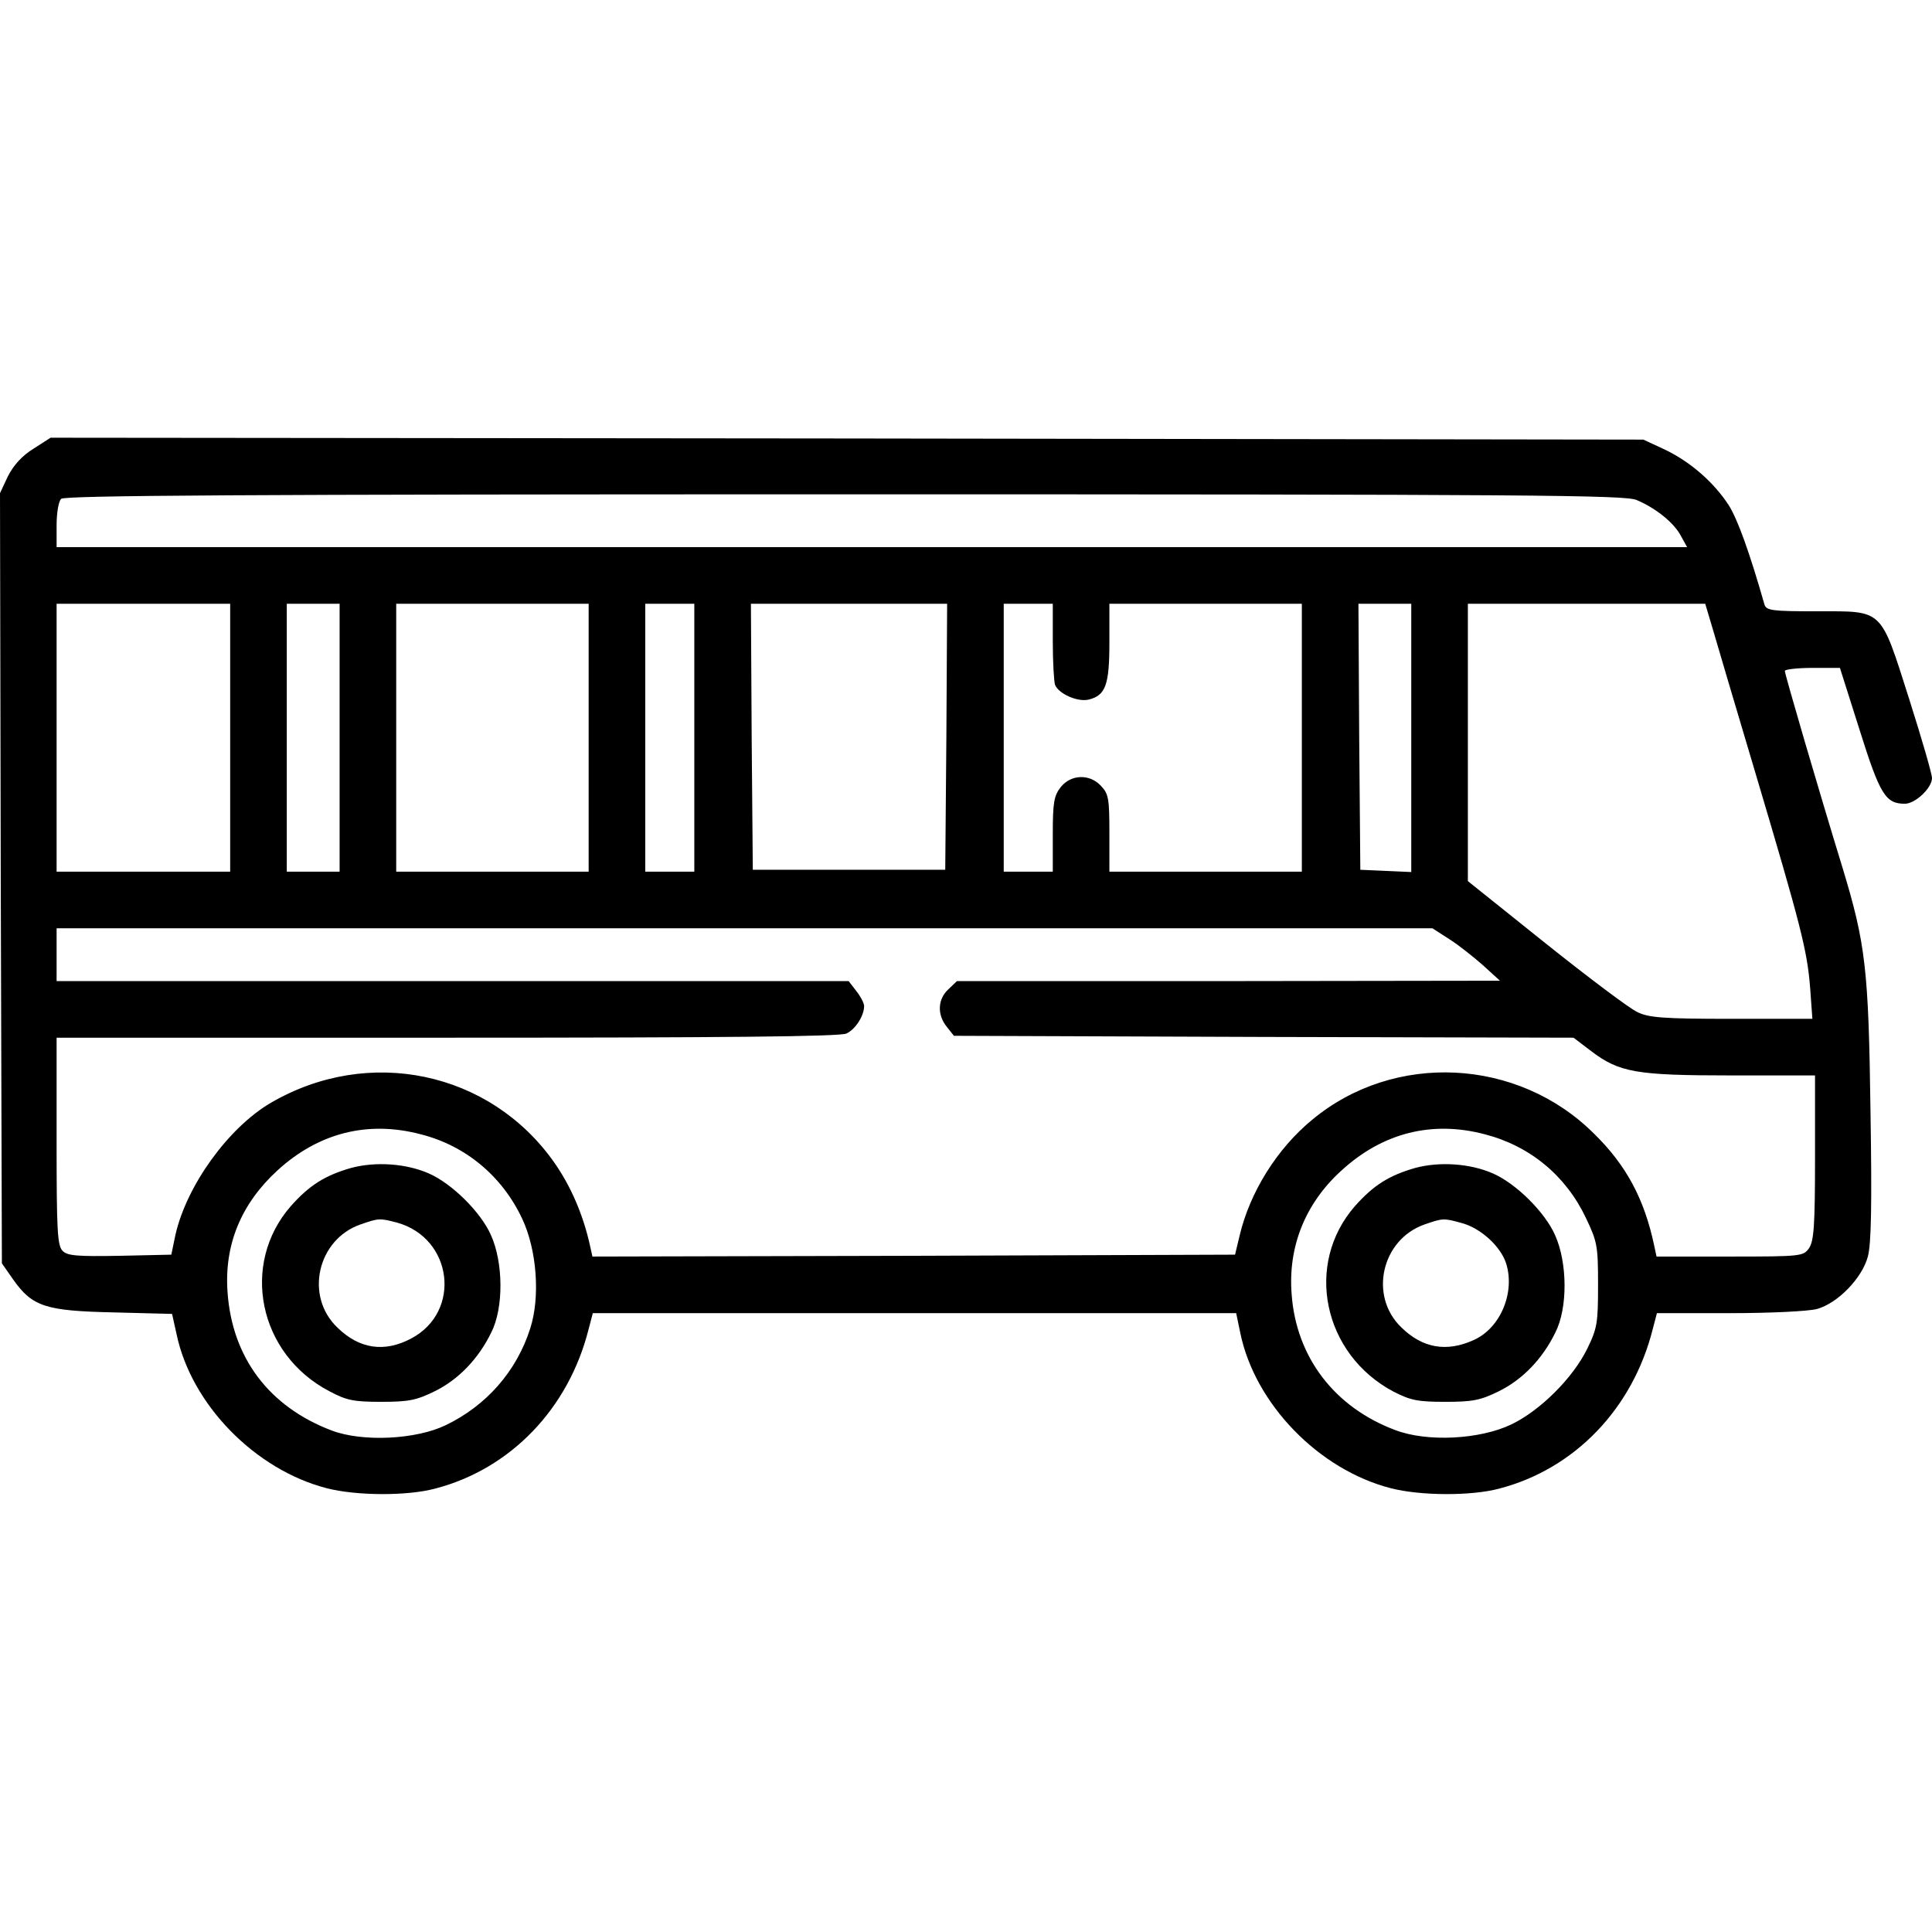
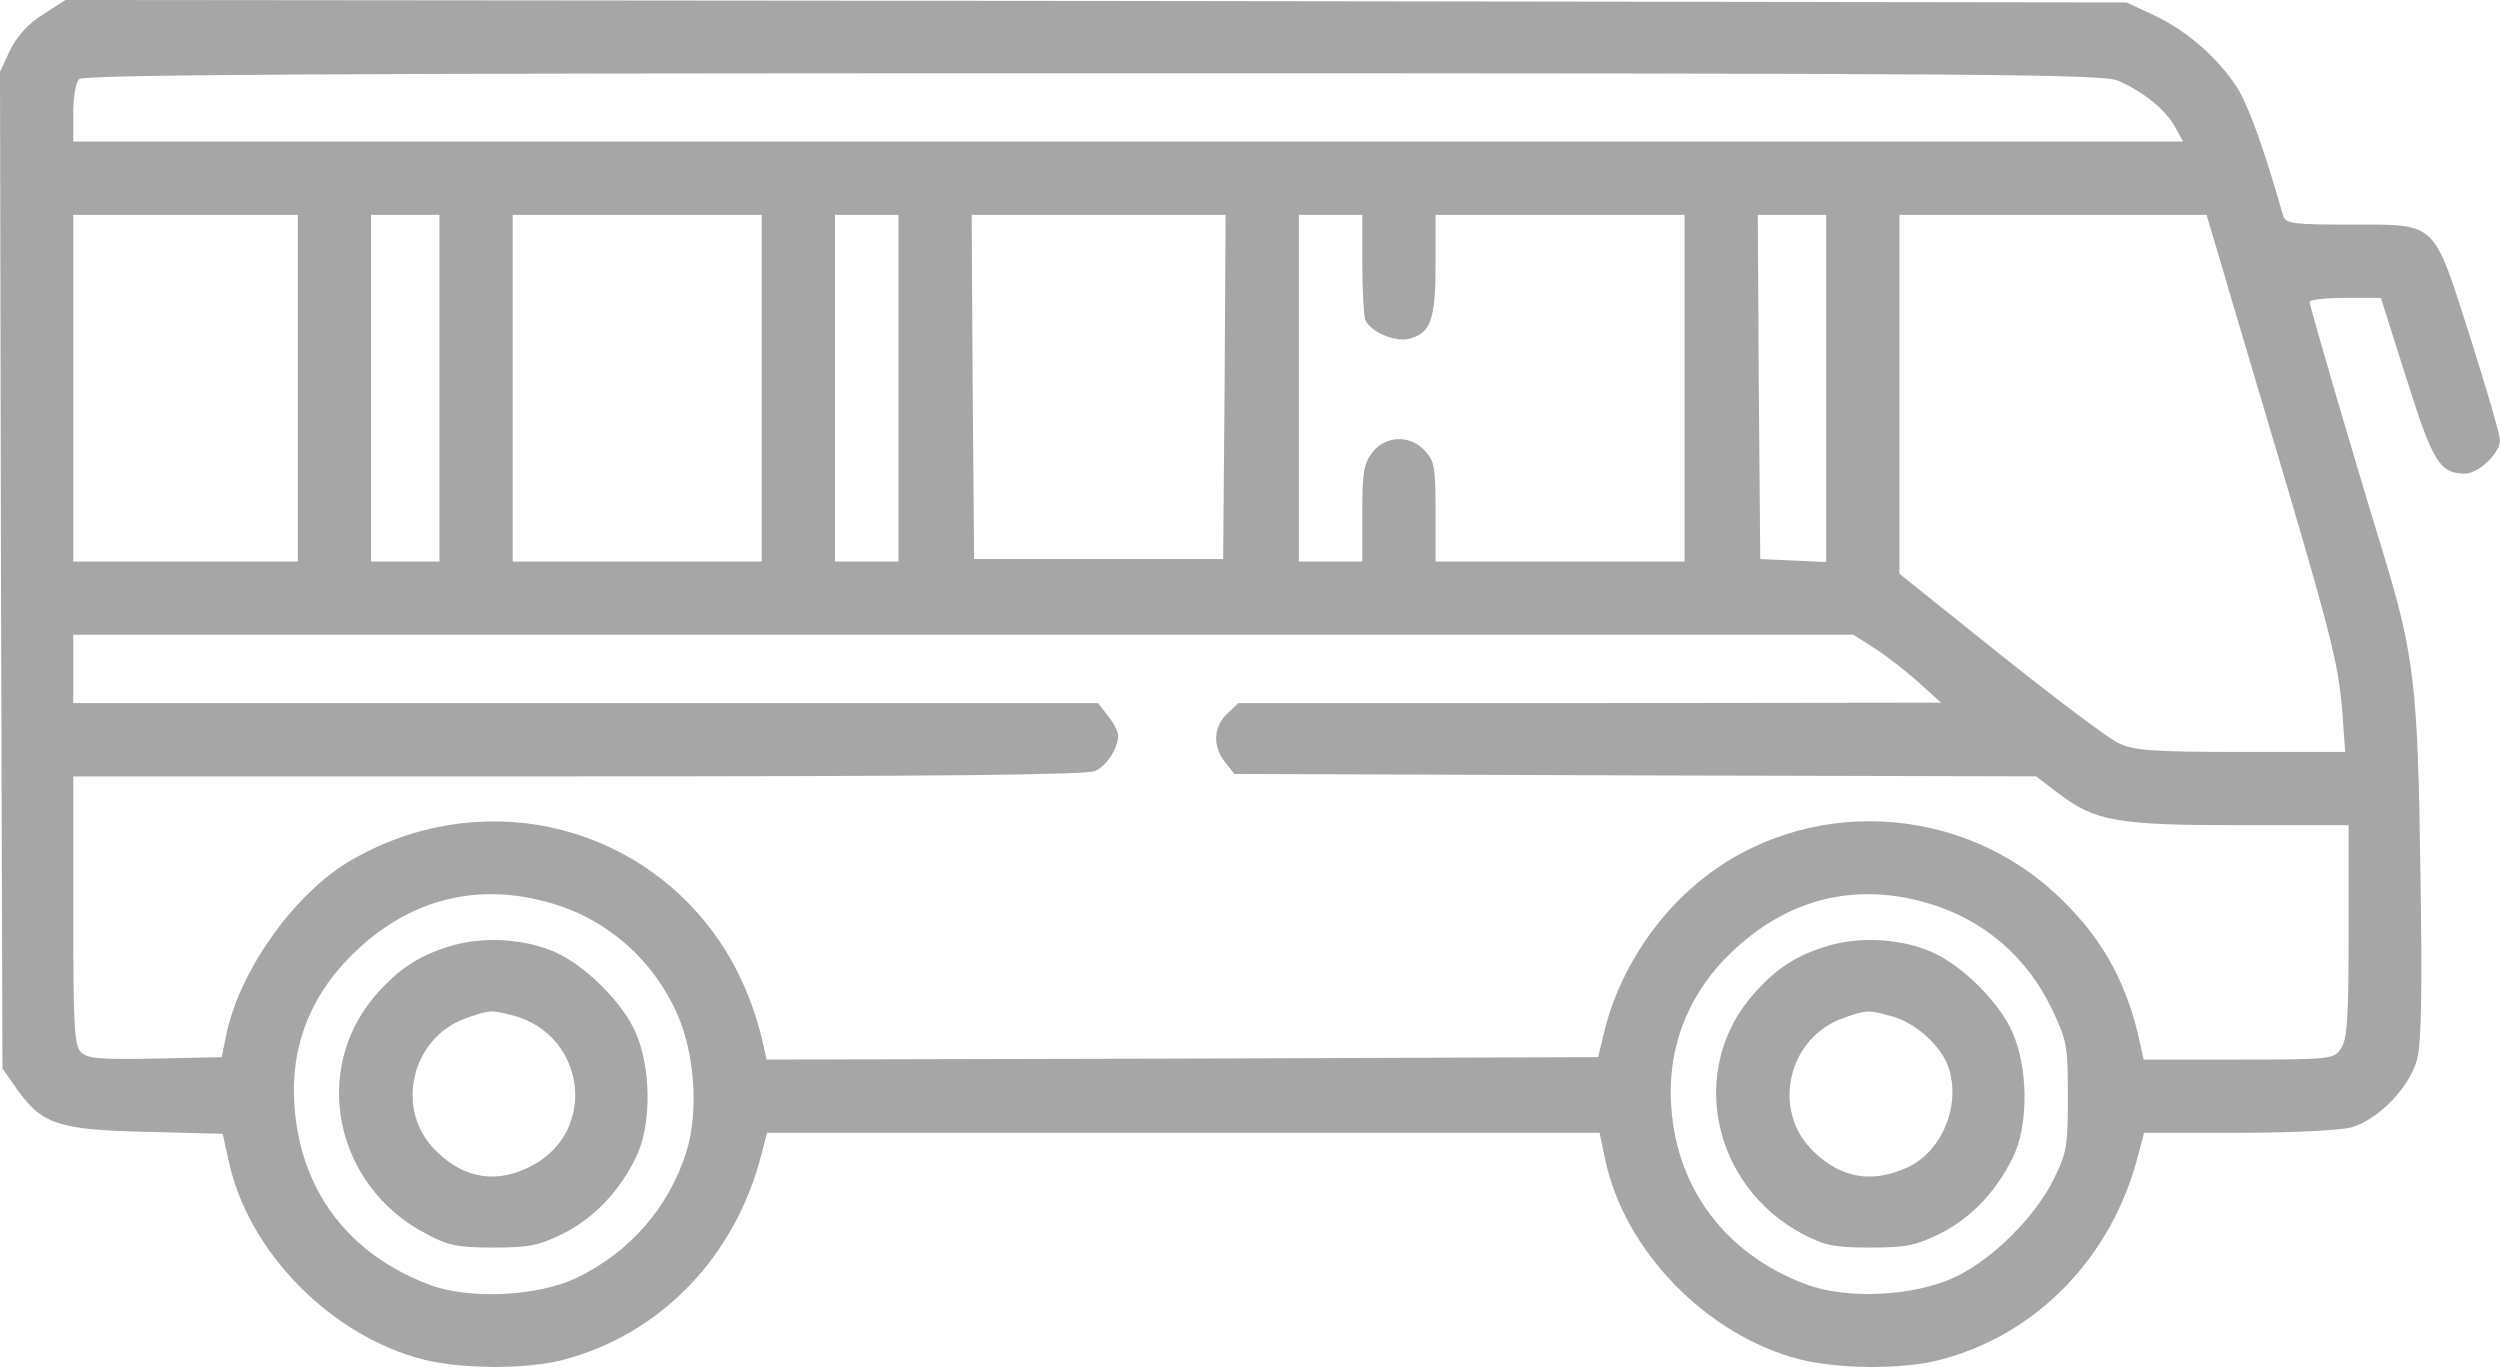
- <svg xmlns="http://www.w3.org/2000/svg" version="1.0" width="512pt" height="512pt" viewBox="0 0 512 512" preserveAspectRatio="xMidYMid meet">
-   <g transform="translate(0,512) scale(0.1,-0.1)" fill="#000000" stroke="none">
-     <path d="M89 3931 c-31 -19 -53 -44 -68 -73 l-21 -45 2 -1021 3 -1020 30 -43 c51 -72 86 -83 266 -87 l155 -4 12 -54 c39 -186 208 -359 398 -408 78 -20 212 -21 287 -1 200 52 354 212 407 423 l11 42 852 0 853 0 11 -53 c39 -188 208 -362 399 -411 78 -20 212 -21 287 -1 200 52 354 212 407 423 l11 42 192 0 c110 0 209 5 232 11 55 15 120 82 135 139 9 33 11 136 7 385 -5 377 -13 444 -74 645 -65 212 -153 513 -153 522 0 4 33 8 73 8 l73 0 52 -164 c54 -172 69 -196 120 -196 28 0 72 42 72 68 0 11 -27 104 -60 208 -78 244 -67 234 -245 234 -119 0 -134 2 -139 18 -40 140 -71 225 -94 262 -39 61 -103 117 -171 149 l-56 26 -2110 3 -2111 2 -45 -29z m4248 -136 c52 -22 100 -61 118 -96 l16 -29 -2161 0 -2160 0 0 58 c0 32 5 63 12 70 9 9 484 12 2075 12 1830 0 2068 -2 2100 -15z m-3727 -630 l0 -355 -230 0 -230 0 0 355 0 355 230 0 230 0 0 -355z m290 0 l0 -355 -70 0 -70 0 0 355 0 355 70 0 70 0 0 -355z m660 0 l0 -355 -255 0 -255 0 0 355 0 355 255 0 255 0 0 -355z m280 0 l0 -355 -65 0 -65 0 0 355 0 355 65 0 65 0 0 -355z m668 3 l-3 -353 -255 0 -255 0 -3 353 -2 352 260 0 260 0 -2 -352z m282 253 c0 -55 3 -107 6 -116 10 -24 60 -46 89 -39 45 11 55 39 55 151 l0 103 255 0 255 0 0 -355 0 -355 -255 0 -255 0 0 102 c0 91 -2 104 -22 125 -30 33 -80 31 -107 -3 -18 -23 -21 -41 -21 -125 l0 -99 -65 0 -65 0 0 355 0 355 65 0 65 0 0 -99z m950 -256 l0 -356 -67 3 -68 3 -3 353 -2 352 70 0 70 0 0 -355z m799 288 c11 -38 61 -207 112 -378 122 -410 138 -473 146 -572 l6 -83 -214 0 c-181 0 -220 3 -250 18 -20 9 -129 91 -243 182 l-206 165 0 368 0 367 315 0 314 0 20 -67z m-698 -822 c24 -15 64 -47 89 -69 l45 -41 -719 -1 -720 0 -23 -22 c-28 -26 -30 -67 -4 -99 l19 -24 821 -3 821 -2 46 -35 c75 -57 119 -65 371 -65 l223 0 0 -218 c0 -181 -3 -221 -16 -240 -15 -21 -20 -22 -209 -22 l-195 0 -6 28 c-26 124 -74 214 -160 298 -202 201 -529 217 -746 37 -94 -77 -166 -193 -193 -308 l-12 -50 -851 -3 -852 -2 -6 27 c-18 83 -51 159 -95 222 -170 242 -492 310 -752 158 -112 -66 -222 -218 -252 -349 l-11 -53 -136 -3 c-114 -2 -139 0 -152 13 -14 14 -16 53 -16 291 l0 274 1035 0 c736 0 1041 3 1058 11 24 11 47 47 47 73 0 7 -9 25 -21 40 l-20 26 -1050 0 -1049 0 0 70 0 70 1823 0 1823 0 45 -29z m-2726 -517 c119 -30 216 -111 269 -224 39 -83 48 -208 21 -291 -36 -113 -116 -204 -224 -256 -79 -38 -220 -45 -302 -14 -166 63 -264 193 -276 367 -9 125 36 234 132 322 109 100 240 133 380 96z m2820 0 c120 -31 215 -110 268 -222 30 -63 32 -74 32 -177 0 -101 -2 -115 -29 -170 -38 -77 -124 -163 -201 -200 -84 -40 -223 -47 -307 -15 -161 60 -263 193 -275 360 -10 126 36 241 132 328 109 100 240 133 380 96z" />
-     <path d="M931 2025 c-70 -20 -111 -46 -160 -101 -135 -154 -86 -393 102 -491 45 -24 64 -28 137 -28 73 0 93 4 142 28 63 31 116 86 150 156 33 65 32 185 -1 258 -27 61 -103 136 -164 163 -61 27 -142 32 -206 15z m121 -145 c148 -41 172 -236 38 -307 -71 -38 -138 -28 -196 29 -87 83 -53 233 61 273 49 17 51 17 97 5z" />
-     <path d="M3751 2025 c-70 -20 -111 -46 -160 -101 -135 -154 -85 -393 102 -492 45 -23 64 -27 137 -27 73 0 93 4 142 28 63 31 116 86 150 156 33 65 32 185 -1 258 -27 61 -103 136 -164 163 -61 27 -142 32 -206 15z m122 -146 c50 -13 103 -61 118 -106 25 -77 -14 -172 -85 -204 -72 -33 -136 -22 -192 33 -87 83 -53 233 61 273 49 17 51 17 98 4z" />
-   </g>
+ <svg xmlns="http://www.w3.org/2000/svg" id="_Слой_1" data-name="Слой 1" viewBox="0 0 512 279.95">
+   <path d="M8.9,2.9c-3.1,1.9-5.3,4.4-6.8,7.3L0,14.7l.2,102.1.3,102,3,4.3c5.1,7.2,8.6,8.3,26.6,8.7l15.5.4,1.2,5.4c3.9,18.6,20.8,35.9,39.8,40.8,7.8,2,21.2,2.1,28.7.1,20-5.2,35.4-21.2,40.7-42.3l1.1-4.2h170.5l1.1,5.3c3.9,18.8,20.8,36.2,39.9,41.1,7.8,2,21.2,2.1,28.7.1,20-5.2,35.4-21.2,40.7-42.3l1.1-4.2h19.2c11,0,20.9-.5,23.2-1.1,5.5-1.5,12-8.2,13.5-13.9.9-3.3,1.1-13.6.7-38.5-.5-37.7-1.3-44.4-7.4-64.5-6.5-21.2-15.3-51.3-15.3-52.2,0-.4,3.3-.8,7.3-.8h7.3l5.2,16.4c5.4,17.2,6.9,19.6,12,19.6,2.8,0,7.2-4.2,7.2-6.8,0-1.1-2.7-10.4-6-20.8-7.8-24.4-6.7-23.4-24.5-23.4-11.9,0-13.4-.2-13.9-1.8-4-14-7.1-22.5-9.4-26.2-3.9-6.1-10.3-11.7-17.1-14.9l-5.6-2.6L224.5.2,13.4,0l-4.5,2.9ZM433.7,16.5c5.2,2.2,10,6.1,11.8,9.6l1.6,2.9H15v-5.8c0-3.2.5-6.3,1.2-7,.9-.9,48.4-1.2,207.5-1.2,183,0,206.8.2,210,1.5ZM61,79.5v35.5H15V44h46v35.5ZM90,79.5v35.5h-14V44h14v35.5ZM156,79.5v35.5h-51V44h51v35.5ZM184,79.5v35.5h-13V44h13v35.5ZM250.8,79.2l-.3,35.3h-51l-.3-35.3-.2-35.2h52l-.2,35.2ZM279,53.9c0,5.5.3,10.7.6,11.6,1,2.4,6,4.6,8.9,3.9,4.5-1.1,5.5-3.9,5.5-15.1v-10.3h51v71h-51v-10.2c0-9.1-.2-10.4-2.2-12.5-3-3.3-8-3.1-10.7.3-1.8,2.3-2.1,4.1-2.1,12.5v9.9h-13V44h13v9.9ZM374,79.5v35.6l-6.7-.3-6.8-.3-.3-35.3-.2-35.2h14v35.5ZM453.9,50.7c1.1,3.8,6.1,20.7,11.2,37.8,12.2,41,13.8,47.3,14.6,57.2l.6,8.3h-21.4c-18.1,0-22-.3-25-1.8-2-.9-12.9-9.1-24.3-18.2l-20.6-16.5V44h62.9l2,6.7ZM384.1,132.9c2.4,1.5,6.4,4.7,8.9,6.9l4.5,4.1-71.9.1h-72l-2.3,2.2c-2.8,2.6-3,6.7-.4,9.9l1.9,2.4,82.1.3,82.1.2,4.6,3.5c7.5,5.7,11.9,6.5,37.1,6.5h22.3v21.8c0,18.1-.3,22.1-1.6,24-1.5,2.1-2,2.2-20.9,2.2h-19.5l-.6-2.8c-2.6-12.4-7.4-21.4-16-29.8-20.2-20.1-52.9-21.7-74.6-3.7-9.4,7.7-16.6,19.3-19.3,30.8l-1.2,5-85.1.3-85.2.2-.6-2.7c-1.8-8.3-5.1-15.9-9.5-22.2-17-24.2-49.2-31-75.2-15.8-11.2,6.6-22.2,21.8-25.2,34.9l-1.1,5.3-13.6.3c-11.4.2-13.9,0-15.2-1.3-1.4-1.4-1.6-5.3-1.6-29.1v-27.4h103.5c73.6,0,104.1-.3,105.8-1.1,2.4-1.1,4.7-4.7,4.7-7.3,0-.7-.9-2.5-2.1-4l-2-2.6H15v-14h364.6l4.5,2.9ZM111.5,184.6c11.9,3,21.6,11.1,26.9,22.4,3.9,8.3,4.8,20.8,2.1,29.1-3.6,11.3-11.6,20.4-22.4,25.6-7.9,3.8-22,4.5-30.2,1.4-16.6-6.3-26.4-19.3-27.6-36.7-.9-12.5,3.6-23.4,13.2-32.2,10.9-10,24-13.3,38-9.6ZM393.5,184.6c12,3.1,21.5,11,26.8,22.2,3,6.3,3.2,7.4,3.2,17.7s-.2,11.5-2.9,17c-3.8,7.7-12.4,16.3-20.1,20-8.4,4-22.3,4.7-30.7,1.5-16.1-6-26.3-19.3-27.5-36-1-12.6,3.6-24.1,13.2-32.8,10.9-10,24-13.3,38-9.6Z" style="fill: #a6a6a6;" />
+   <path d="M93.1,193.5c-7,2-11.1,4.6-16,10.1-13.5,15.4-8.6,39.3,10.2,49.1,4.5,2.4,6.4,2.8,13.7,2.8s9.3-.4,14.2-2.8c6.3-3.1,11.6-8.6,15-15.6,3.3-6.5,3.2-18.5-.1-25.8-2.7-6.1-10.3-13.6-16.4-16.3s-14.2-3.2-20.6-1.5ZM105.2,208c14.8,4.1,17.2,23.6,3.8,30.7-7.1,3.8-13.8,2.8-19.6-2.9-8.7-8.3-5.3-23.3,6.1-27.3,4.9-1.7,5.1-1.7,9.7-.5Z" style="fill: #a6a6a6;" />
+   <path d="M375.1,193.5c-7,2-11.1,4.6-16,10.1-13.5,15.4-8.5,39.3,10.2,49.2,4.5,2.3,6.4,2.7,13.7,2.7s9.3-.4,14.2-2.8c6.3-3.1,11.6-8.6,15-15.6,3.3-6.5,3.2-18.5-.1-25.8-2.7-6.1-10.3-13.6-16.4-16.3s-14.2-3.2-20.6-1.5ZM387.3,208.1c5,1.3,10.3,6.1,11.8,10.6,2.5,7.7-1.4,17.2-8.5,20.4-7.2,3.3-13.6,2.2-19.2-3.3-8.7-8.3-5.3-23.3,6.1-27.3,4.9-1.7,5.1-1.7,9.8-.4Z" style="fill: #a6a6a6;" />
</svg>
